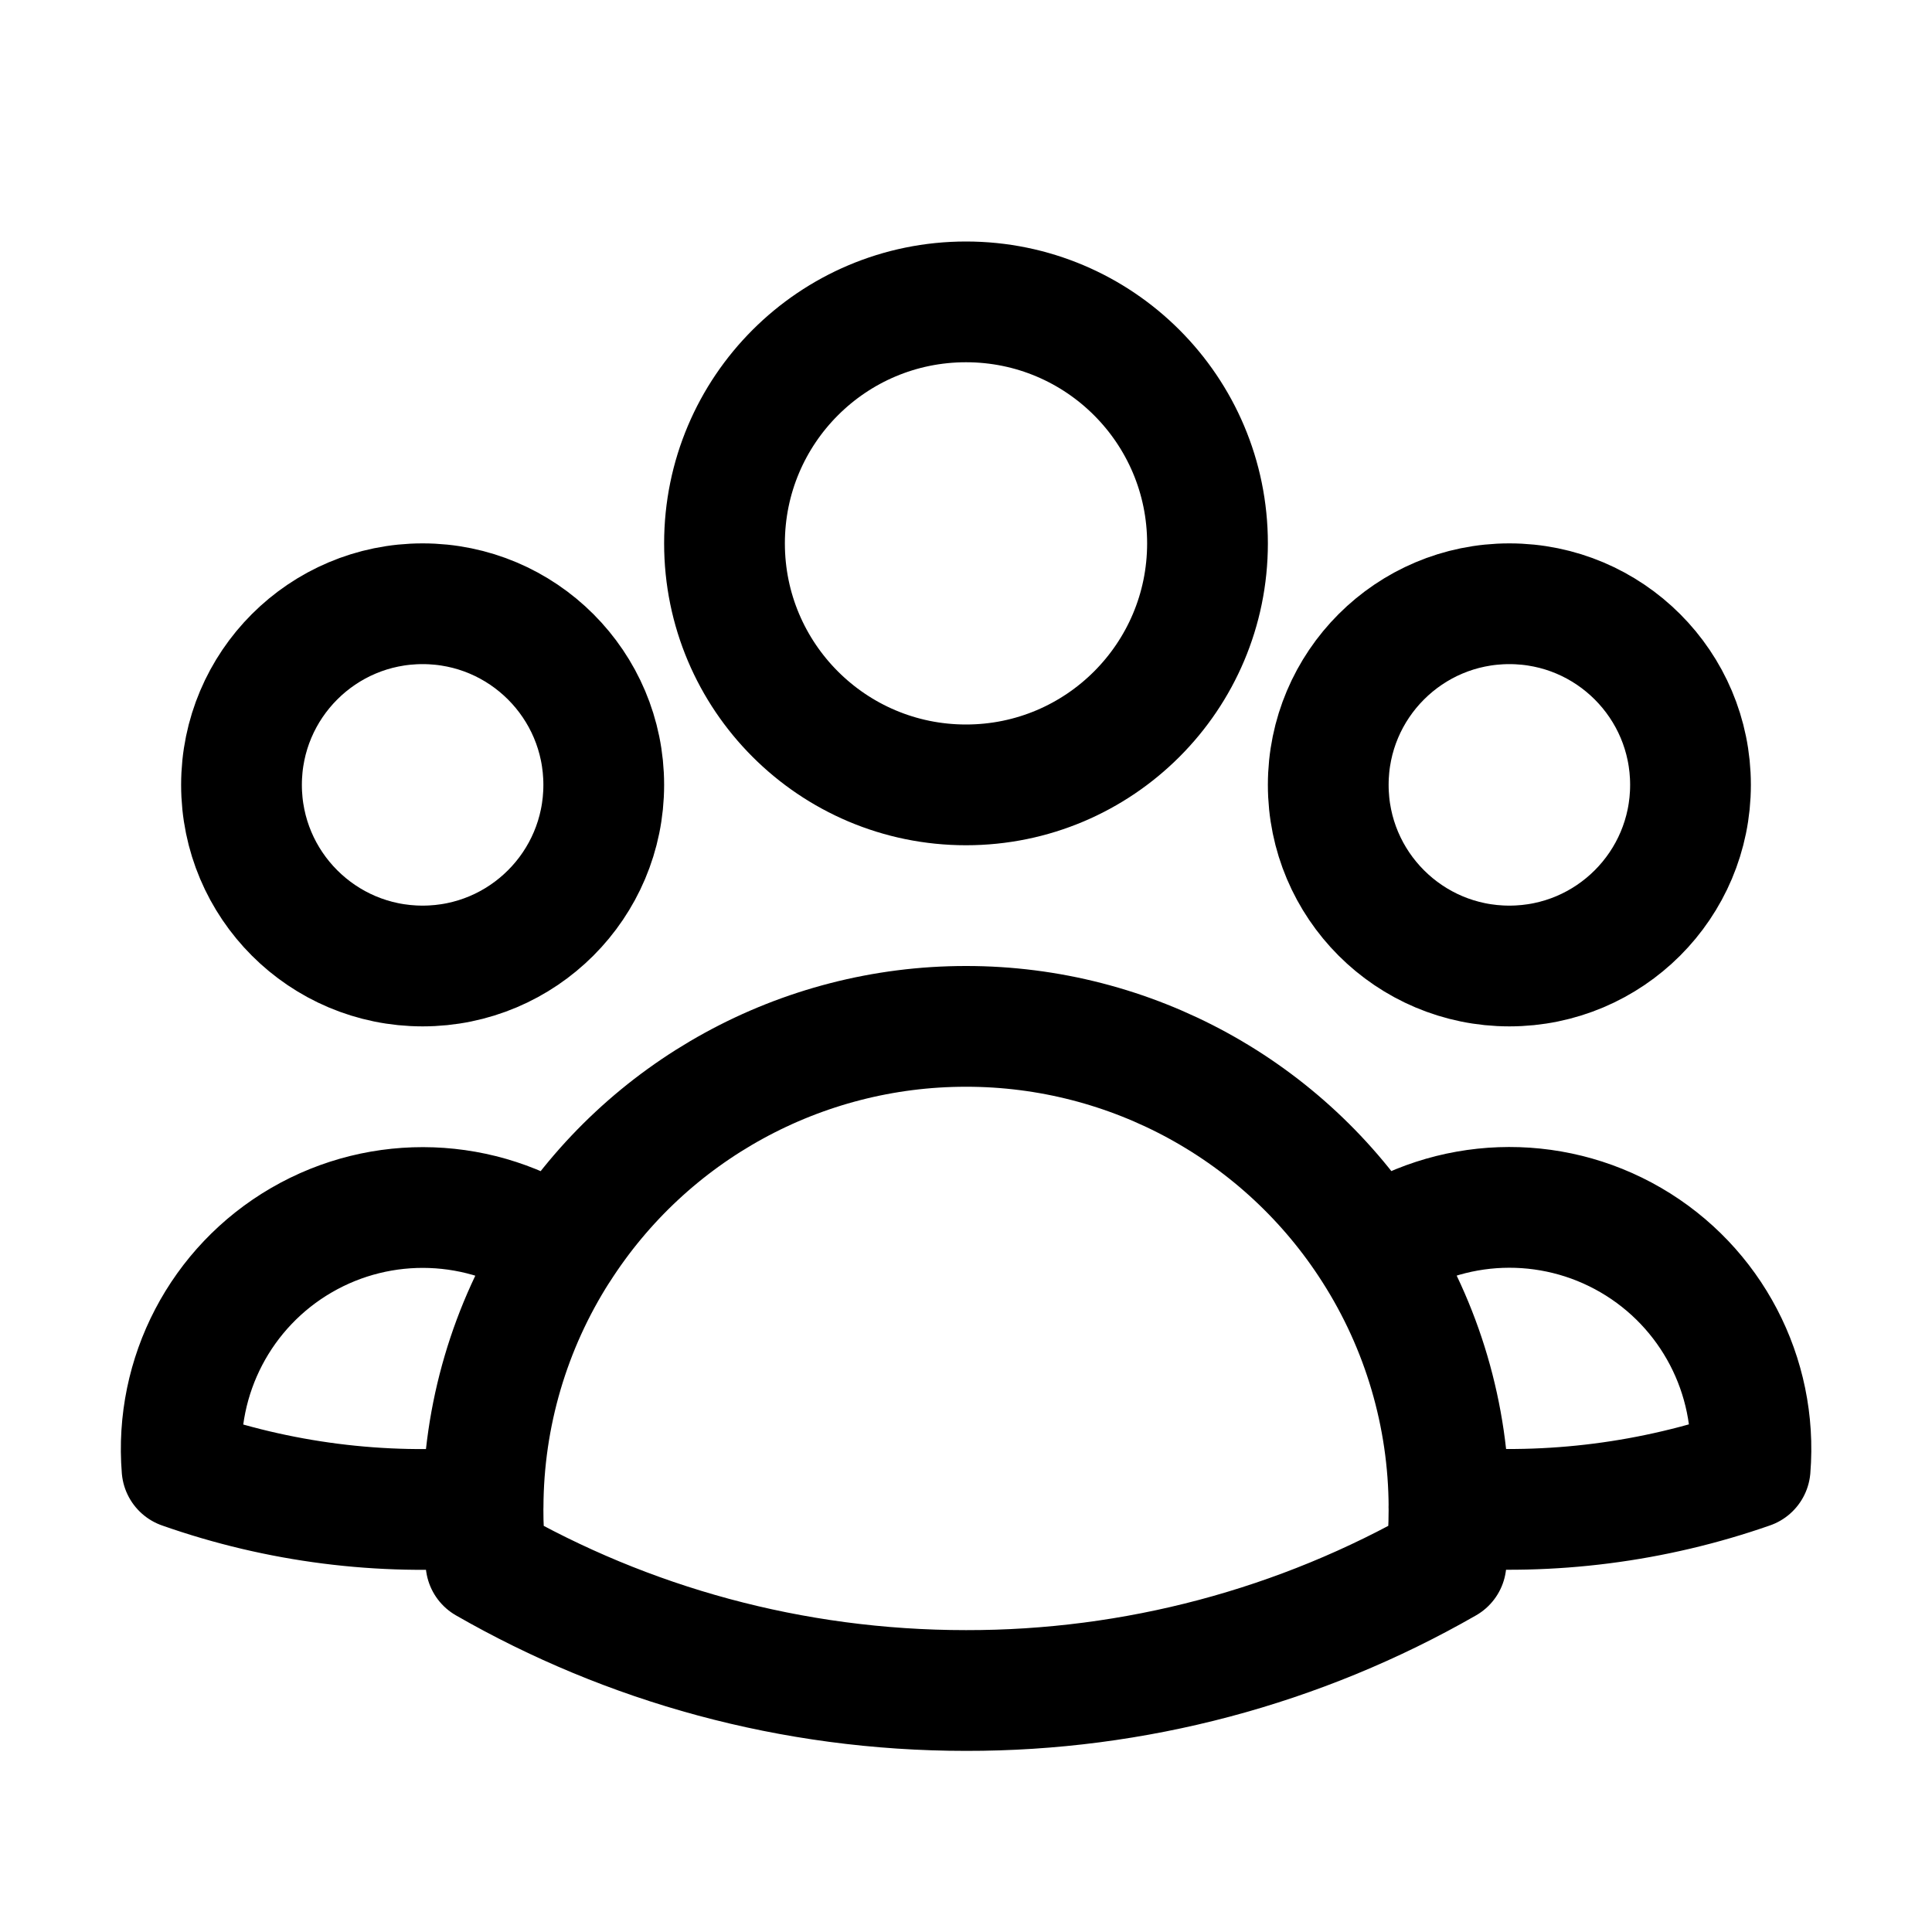
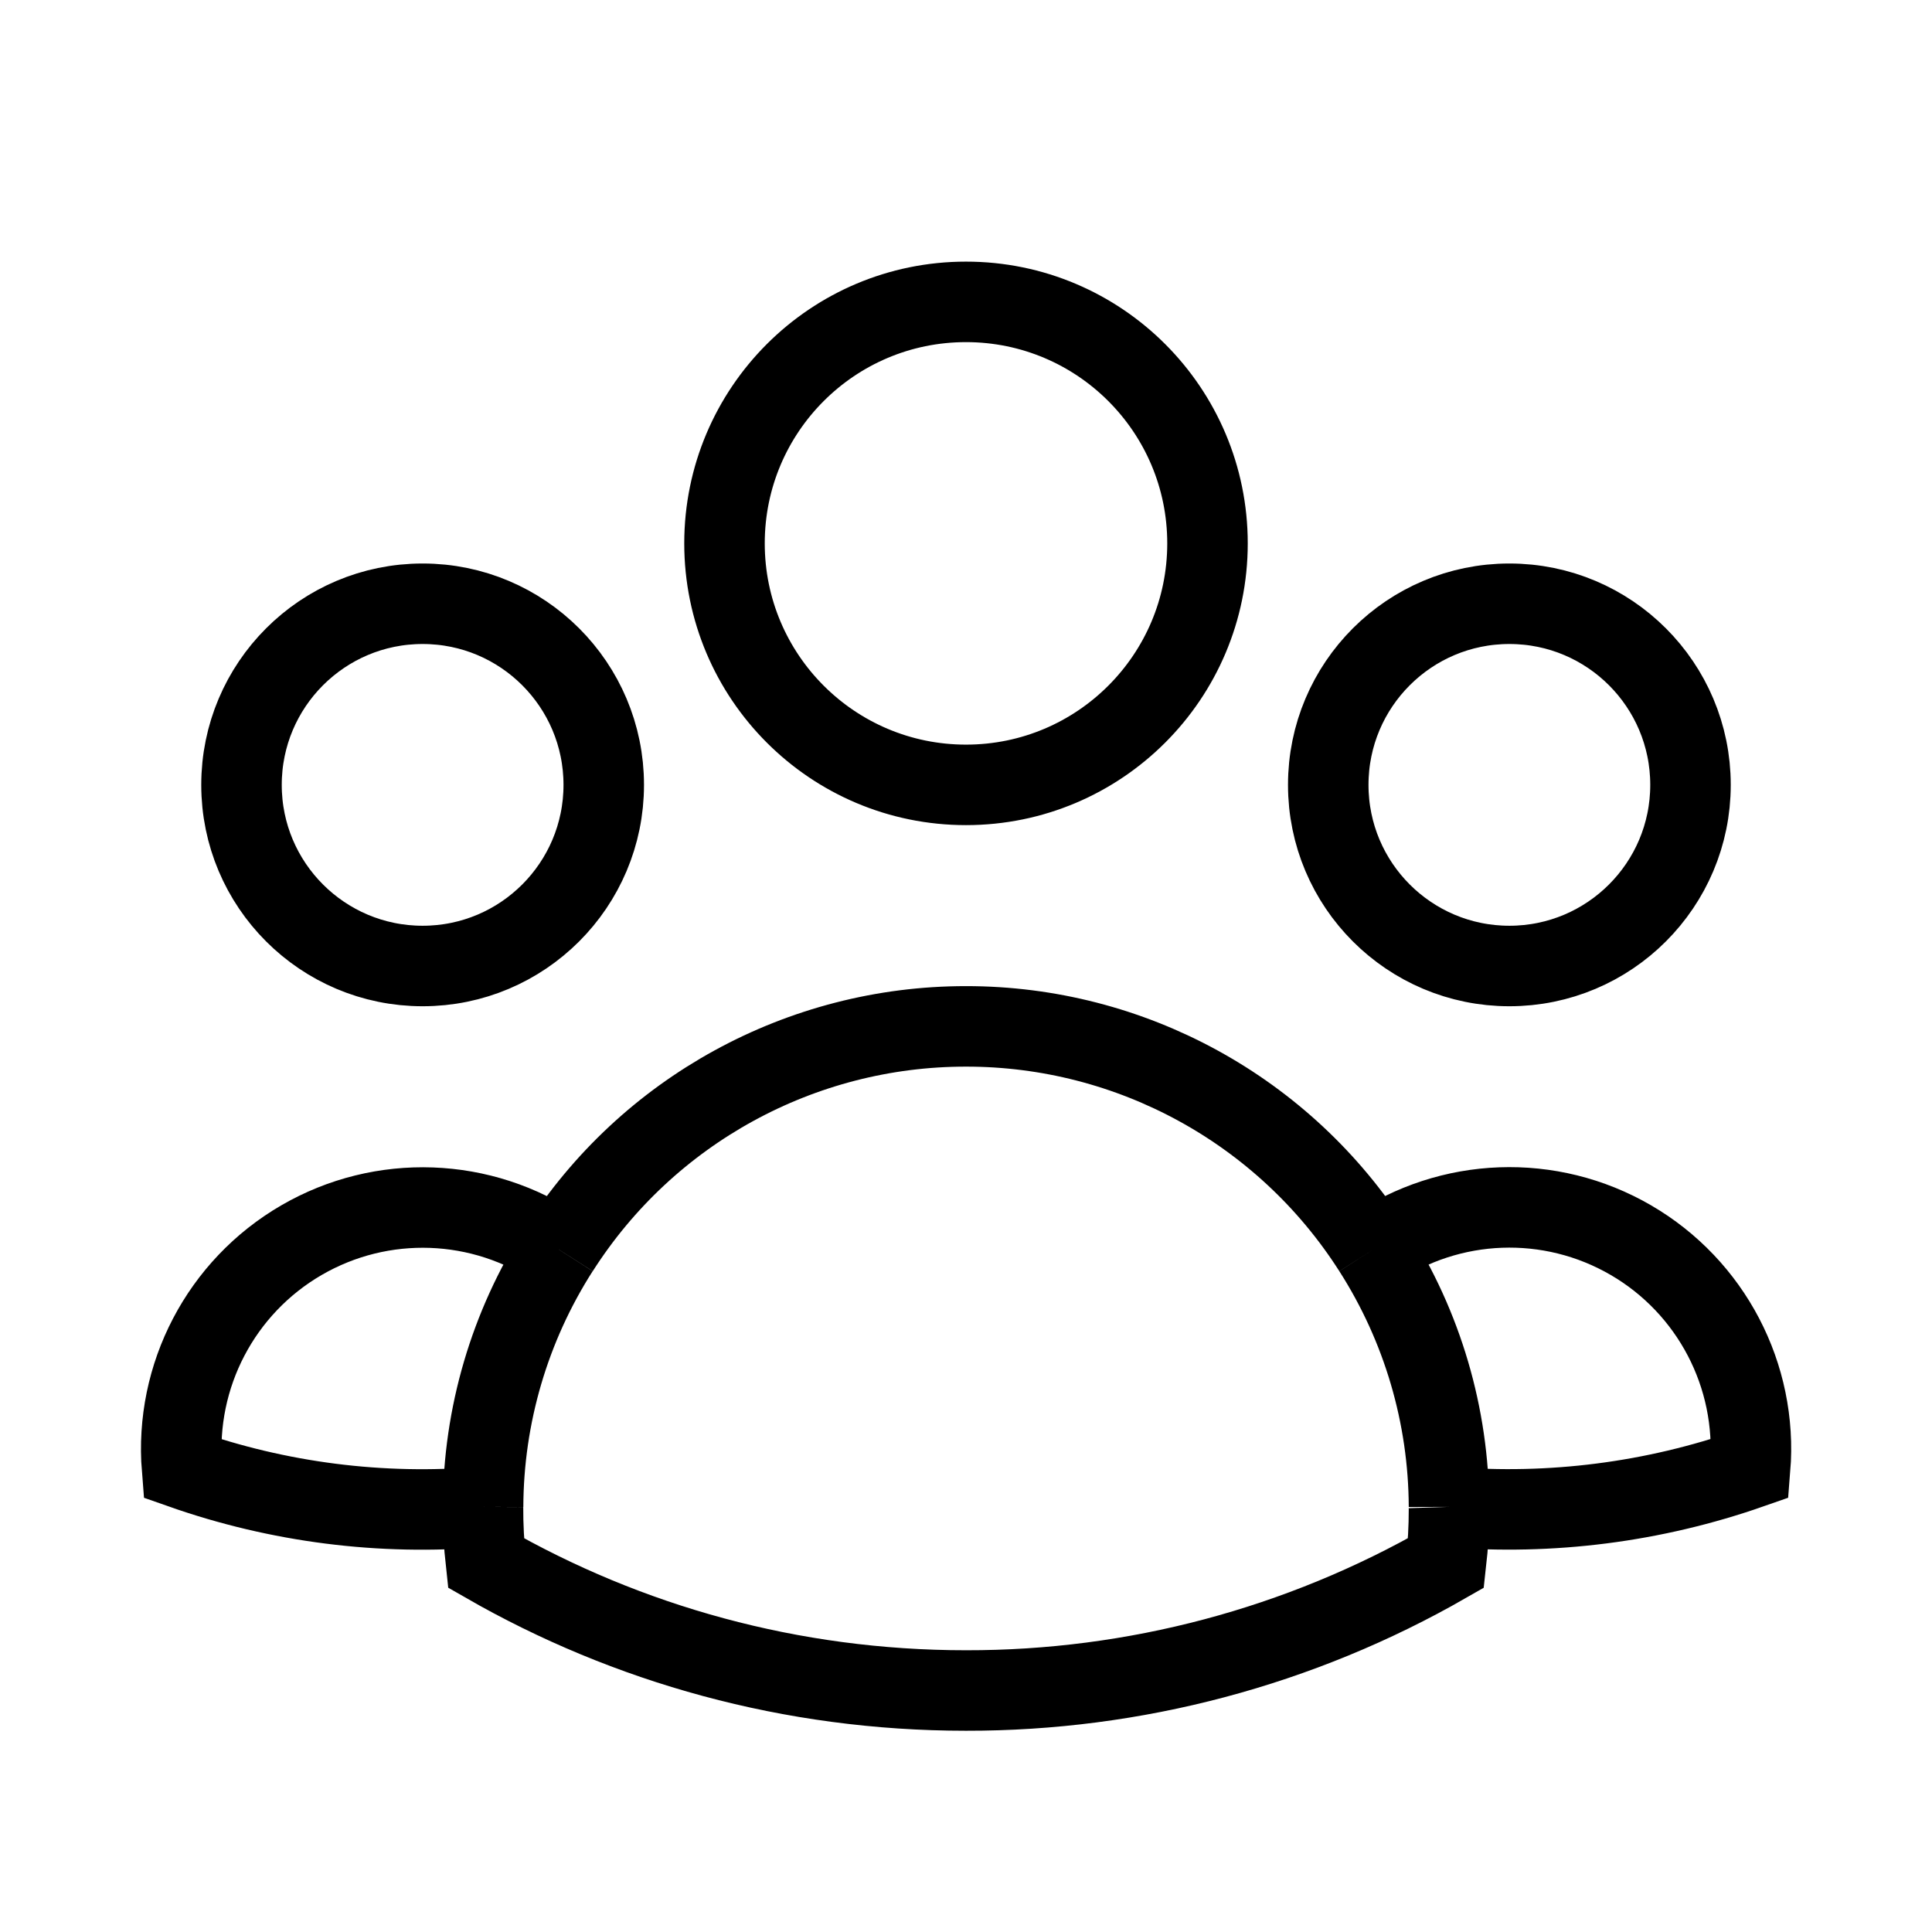
- <svg xmlns="http://www.w3.org/2000/svg" fill="none" viewBox="0 0 24 24" stroke-width="1.5" stroke="currentColor" class="size-6">
-   <path stroke-linecap="round" stroke-linejoin="round" d="M18 18.72a9.094 9.094 0 0 0 3.741-.479 3 3 0 0 0-4.682-2.72m.94 3.198.001.031c0 .225-.012.447-.037.666A11.944 11.944 0 0 1 12 21c-2.17 0-4.207-.576-5.963-1.584A6.062 6.062 0 0 1 6 18.719m12 0a5.971 5.971 0 0 0-.941-3.197m0 0A5.995 5.995 0 0 0 12 12.75a5.995 5.995 0 0 0-5.058 2.772m0 0a3 3 0 0 0-4.681 2.72 8.986 8.986 0 0 0 3.74.477m.94-3.197a5.971 5.971 0 0 0-.94 3.197M15 6.75a3 3 0 1 1-6 0 3 3 0 0 1 6 0Zm6 3a2.25 2.25 0 1 1-4.5 0 2.25 2.25 0 0 1 4.5 0Zm-13.5 0a2.25 2.25 0 1 1-4.5 0 2.25 2.25 0 0 1 4.5 0Z" />
+ <svg xmlns="http://www.w3.org/2000/svg" fill="none" viewBox="0 0 24 24" strokeWidth="1.5" stroke="currentColor" class="size-6">
+   <path strokeLinecap="round" strokeLinejoin="round" d="M18 18.72a9.094 9.094 0 0 0 3.741-.479 3 3 0 0 0-4.682-2.72m.94 3.198.001.031c0 .225-.012.447-.037.666A11.944 11.944 0 0 1 12 21c-2.17 0-4.207-.576-5.963-1.584A6.062 6.062 0 0 1 6 18.719m12 0a5.971 5.971 0 0 0-.941-3.197m0 0A5.995 5.995 0 0 0 12 12.75a5.995 5.995 0 0 0-5.058 2.772m0 0a3 3 0 0 0-4.681 2.72 8.986 8.986 0 0 0 3.74.477m.94-3.197a5.971 5.971 0 0 0-.94 3.197M15 6.75a3 3 0 1 1-6 0 3 3 0 0 1 6 0Zm6 3a2.25 2.25 0 1 1-4.5 0 2.25 2.25 0 0 1 4.5 0Zm-13.5 0a2.25 2.25 0 1 1-4.5 0 2.25 2.25 0 0 1 4.5 0Z" />
</svg>
